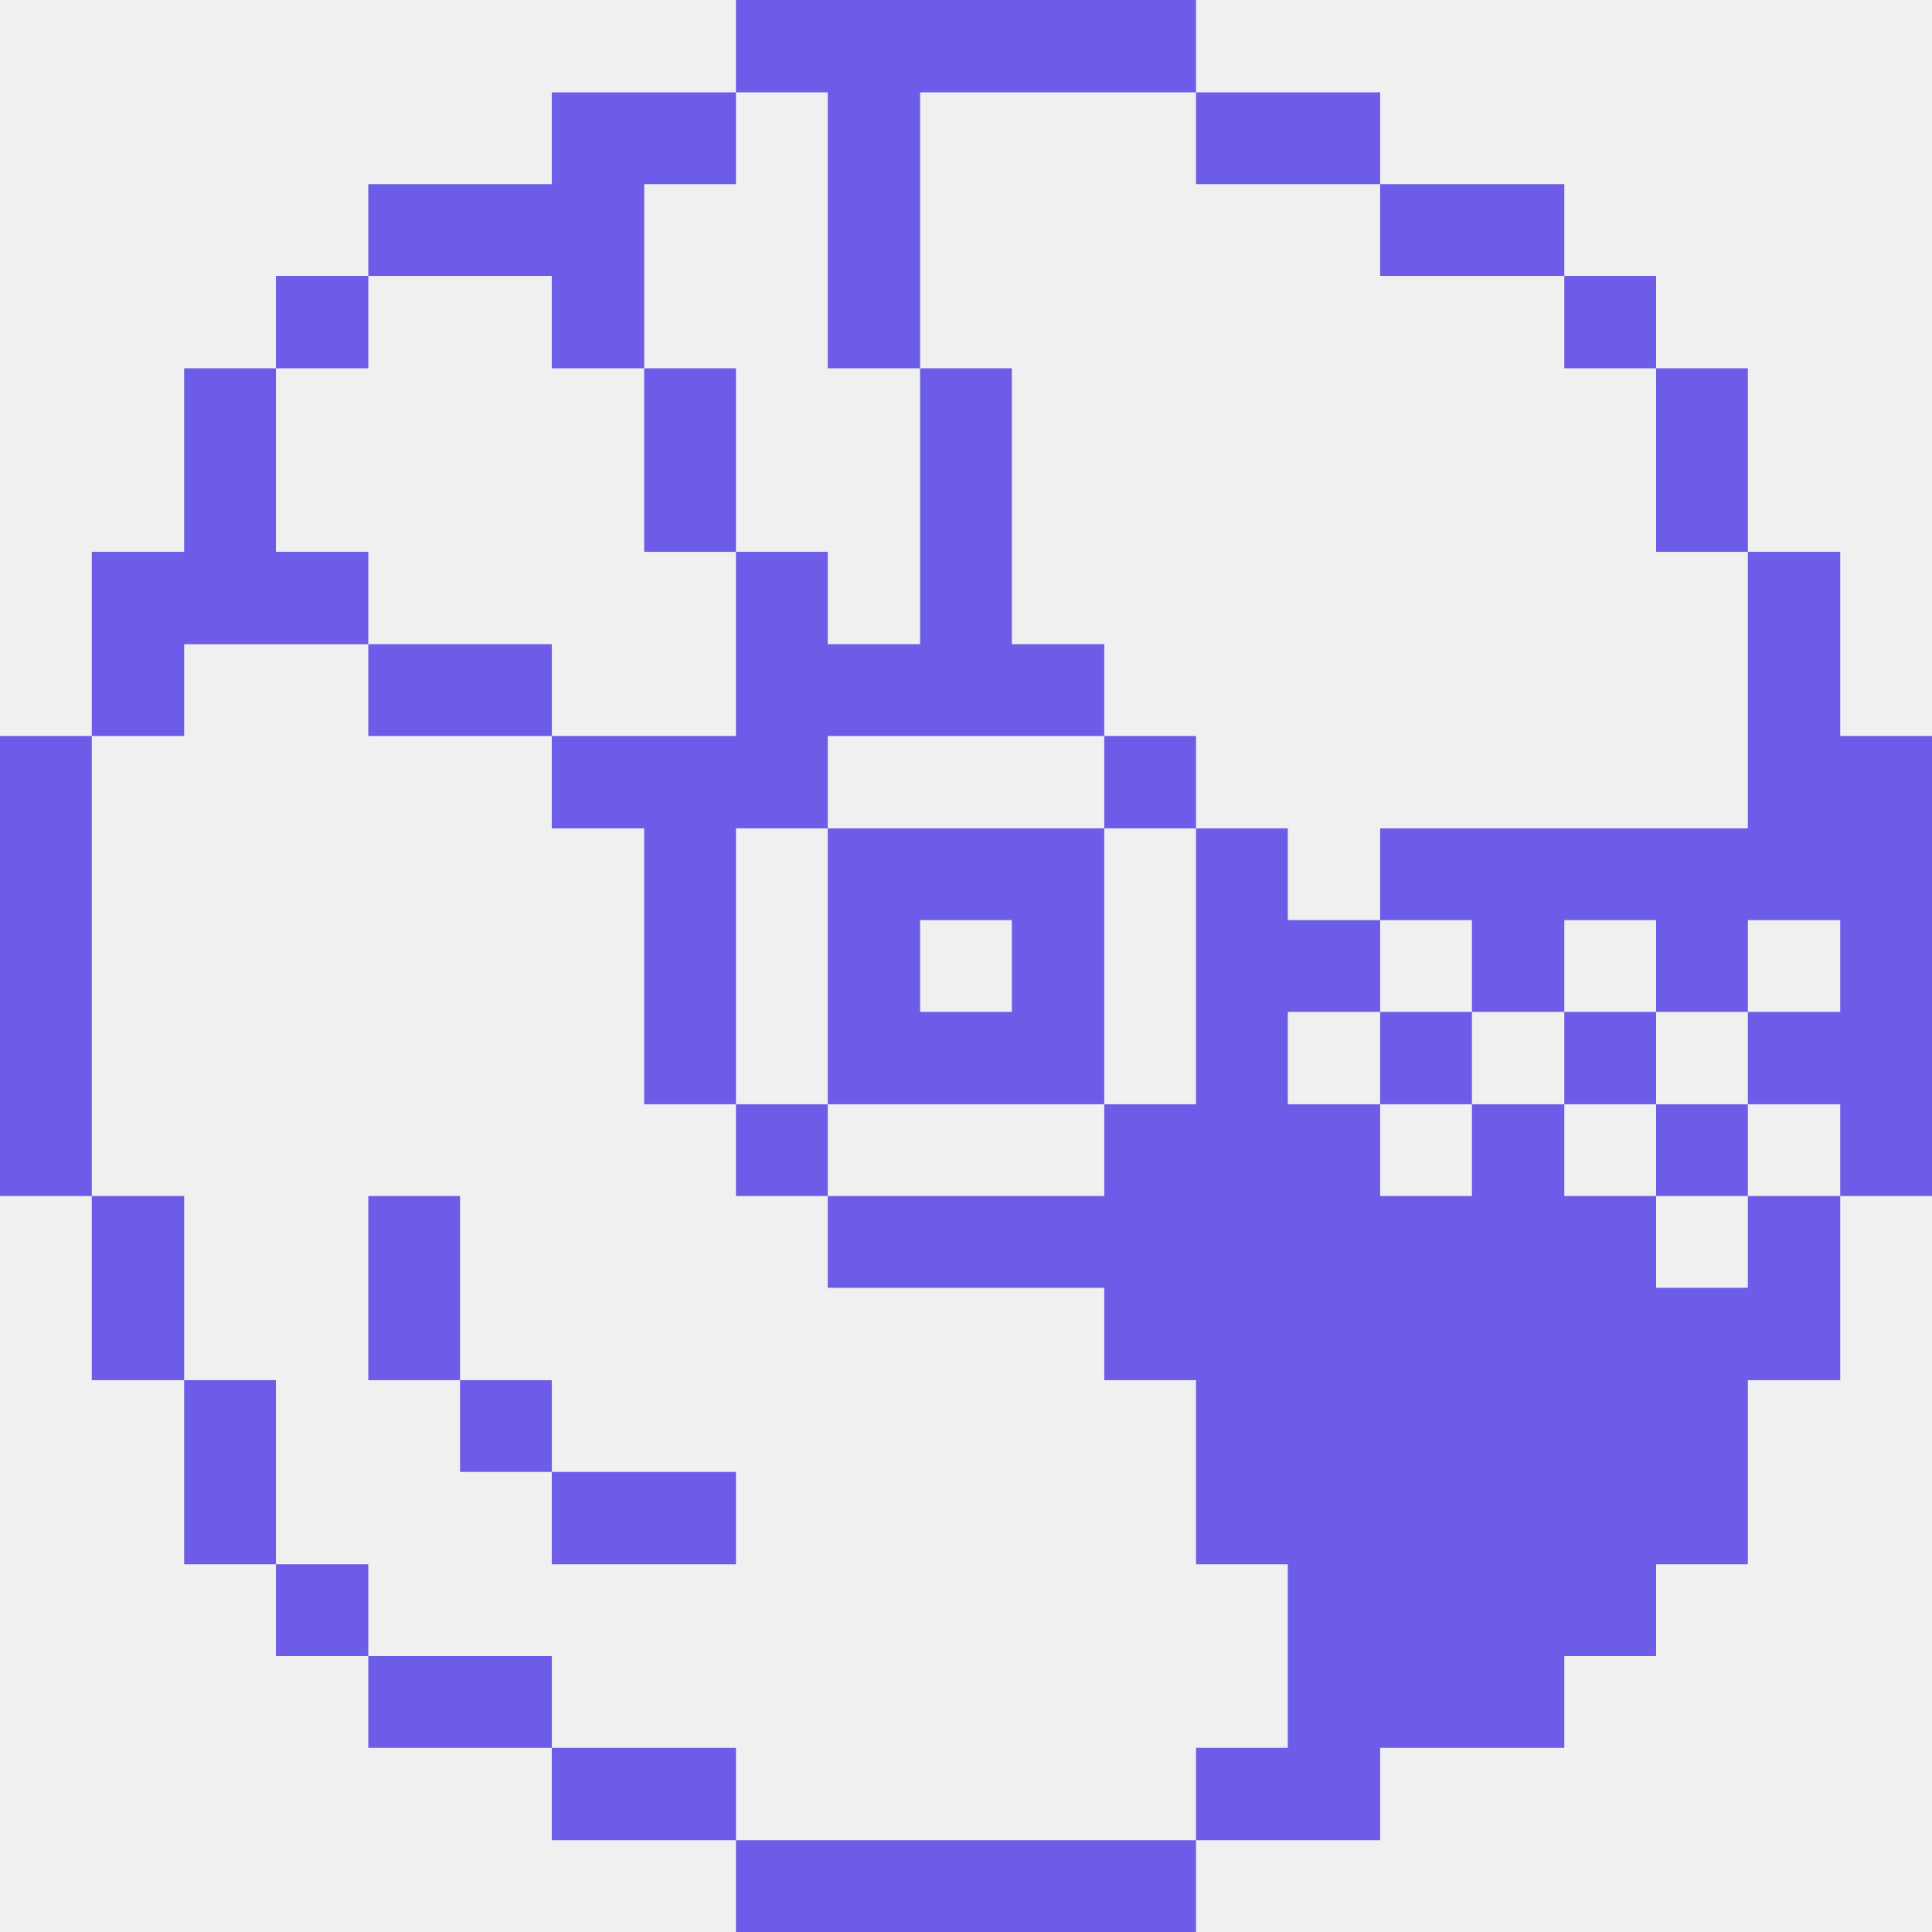
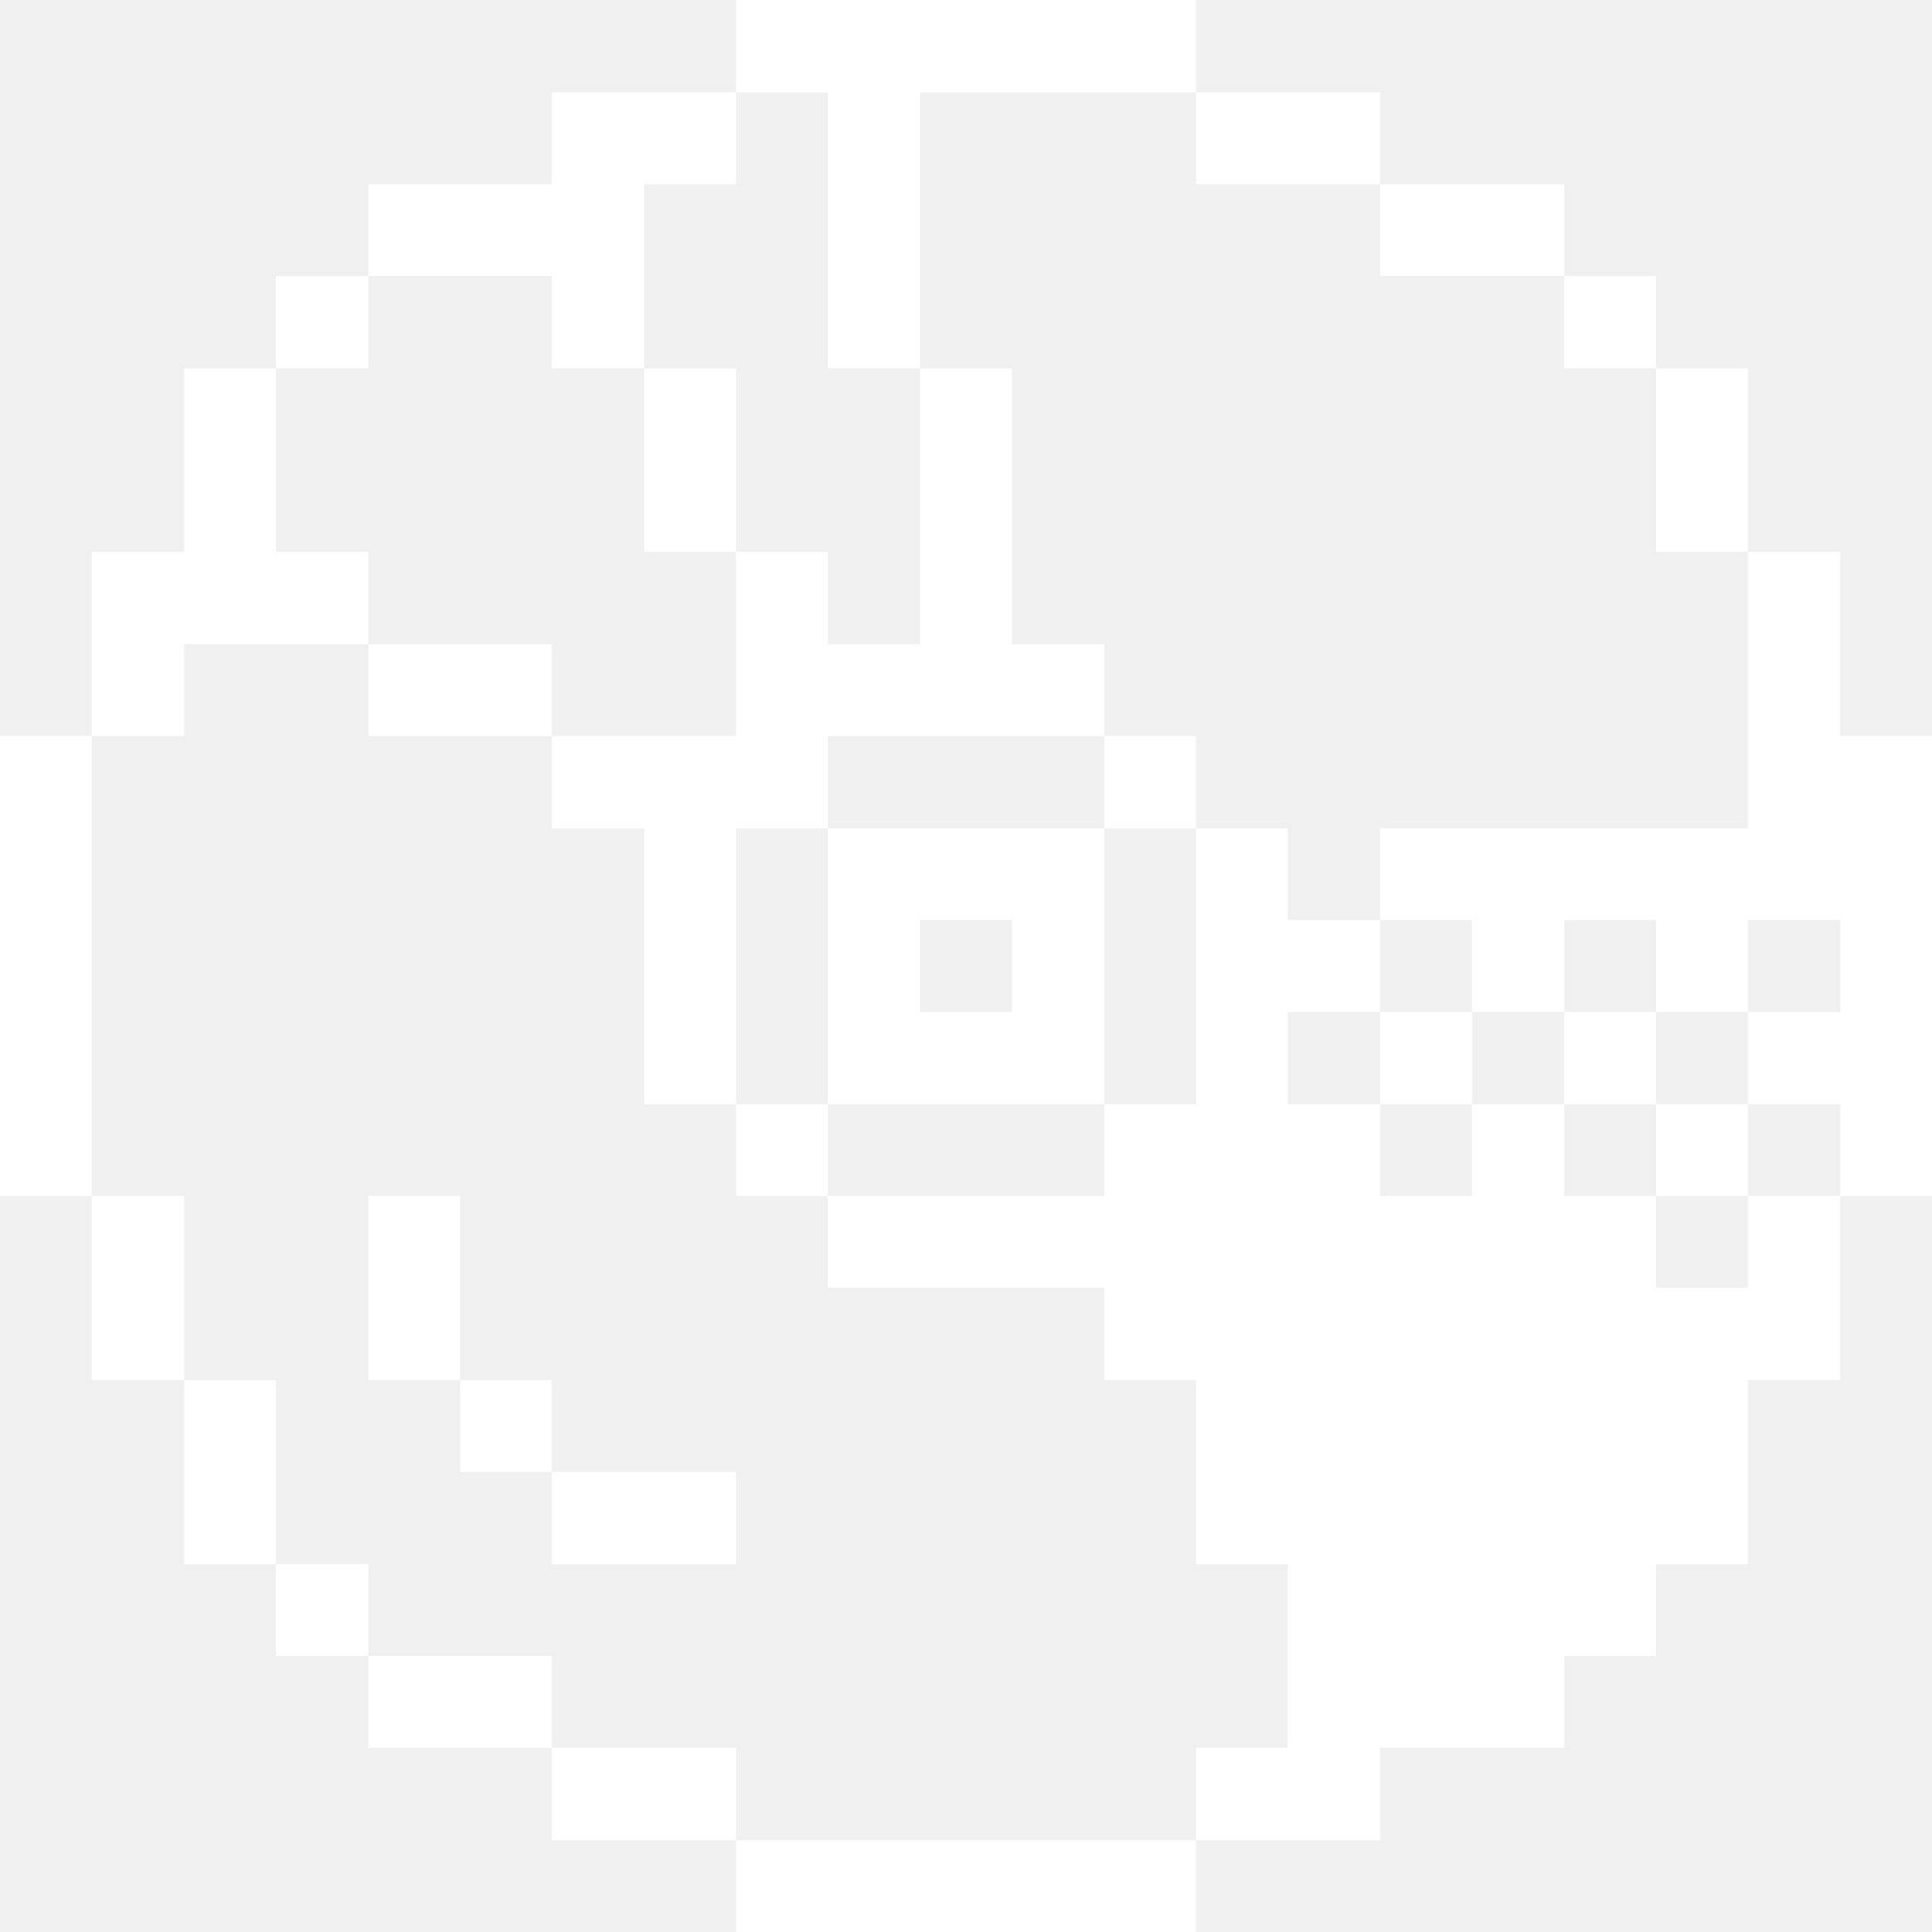
<svg xmlns="http://www.w3.org/2000/svg" width="1em" height="1em" viewBox="0 0 32 32">
-   <path fill="#6c5ce7" d="M30.48 9.14h-1.53v4.58h-6.09v1.52h1.52v1.52h1.53v-1.52h1.52v1.52h1.52v-1.52h1.53v1.52h-1.53v1.53h1.53v1.52H32v-7.62h-1.52z" />
-   <path fill="#6c5ce7" d="M28.95 21.33h-1.52v-1.52h-1.52v-1.52h-1.53v1.52h-1.52v-1.52h-1.53v-1.53h1.53v-1.52h-1.53v-1.52h-1.52v4.57h-1.52v1.52h-4.58v1.52h4.58v1.53h1.52v3.05h1.52v3.04h-1.52v1.53h3.05v-1.53h3.05v-1.52h1.52v-1.52h1.52v-3.05h1.53v-3.05h-1.53z" />
-   <path fill="#6c5ce7" d="M27.43 18.29h1.52v1.52h-1.52Zm0-12.19h1.52v3.04h-1.52Zm-1.52 10.66h1.52v1.53h-1.52Zm0-12.19h1.52V6.1h-1.52Zm-3.05 12.19h1.52v1.53h-1.52Zm0-13.71h3.05v1.52h-3.05Zm-3.05-1.52h3.05v1.52h-3.05Zm-1.52 10.66h1.52v1.53h-1.52Zm-6.1 18.29h7.62V32h-7.62Zm6.1-16.76h-4.58v4.57h4.58Zm-1.53 3.04h-1.52v-1.52h1.52Z" />
-   <path fill="#6c5ce7" d="M13.71 6.1h1.53V1.53h4.57V0h-7.62v1.53h1.52zm-1.52 12.19h1.52v1.52h-1.52ZM9.14 28.95h3.05v1.53H9.14Zm3.05-15.23h1.52v-1.53h4.58v-1.52h-1.53V6.1h-1.52v4.57h-1.53V9.14h-1.52v3.05H9.14v1.53h1.53v4.57h1.52zM10.67 6.1h1.52v3.04h-1.52ZM9.14 24.38h3.05v1.53H9.14ZM6.1 27.43h3.04v1.52H6.1Zm1.52-4.57h1.52v1.52H7.62ZM6.1 10.67h3.04v1.52H6.1ZM9.14 6.1h1.53V3.05h1.52V1.53H9.14v1.52H6.1v1.52h3.04zM6.1 19.81h1.52v3.05H6.1Zm-1.53 6.1H6.1v1.52H4.57Zm0-21.34H6.1V6.1H4.57ZM3.05 22.86h1.52v3.05H3.05Zm-1.53-3.05h1.53v3.05H1.52Zm1.53-9.14H6.1V9.14H4.57V6.1H3.05v3.04H1.52v3.05h1.53zM0 12.19h1.52v7.62H0Z" />
+   <path fill="#ffffff" d="M30.48 9.14h-1.53v4.58h-6.09v1.52h1.52v1.52h1.53v-1.52h1.52v1.52h1.52v-1.52h1.53v1.52h-1.53v1.53h1.53v1.52H32v-7.62h-1.52z" />
+   <path fill="#ffffff" d="M28.95 21.33h-1.52v-1.52h-1.52v-1.52h-1.53v1.52h-1.52v-1.52h-1.53v-1.53h1.53v-1.52h-1.53v-1.52h-1.52v4.57h-1.52v1.52h-4.58v1.52h4.58v1.53h1.52v3.05h1.52v3.04h-1.52v1.53h3.05v-1.53h3.05v-1.52h1.52v-1.52h1.52v-3.05h1.53v-3.05h-1.53z" />
+   <path fill="#ffffff" d="M27.43 18.29h1.52v1.52h-1.52Zm0-12.19h1.52v3.04h-1.52Zm-1.52 10.66h1.52v1.53h-1.52Zm0-12.19h1.52V6.1h-1.52Zm-3.05 12.19h1.52v1.53h-1.52Zm0-13.71h3.05v1.52h-3.05Zm-3.05-1.52h3.05v1.52h-3.05Zm-1.52 10.66h1.52v1.53h-1.52Zm-6.1 18.29h7.62V32h-7.62Zm6.1-16.76h-4.58v4.57h4.58Zm-1.53 3.04h-1.52v-1.52h1.52Z" />
+   <path fill="#ffffff" d="M13.71 6.1h1.53V1.53h4.57V0h-7.62v1.53h1.52zm-1.52 12.19h1.52v1.52h-1.52ZM9.14 28.95h3.05v1.53H9.14Zm3.05-15.23h1.52v-1.53h4.58v-1.52h-1.53V6.1h-1.52v4.57h-1.53V9.14h-1.52v3.05H9.14v1.53h1.53v4.57h1.52zM10.67 6.1h1.52v3.04h-1.52ZM9.14 24.38h3.05v1.53H9.14ZM6.1 27.43h3.04v1.52H6.1Zm1.52-4.57h1.52v1.52H7.62ZM6.1 10.67h3.04v1.52H6.1ZM9.14 6.1h1.53V3.05h1.52V1.53H9.14v1.52H6.1v1.52h3.04zM6.1 19.81h1.52v3.05H6.1Zm-1.53 6.1H6.1v1.52H4.57Zm0-21.34H6.1V6.1H4.57ZM3.05 22.86h1.52v3.05H3.05Zm-1.53-3.05h1.53v3.05H1.52Zm1.53-9.14H6.1V9.14H4.57V6.1H3.05v3.04H1.52v3.05h1.53zM0 12.19h1.52v7.62H0Z" />
</svg>
